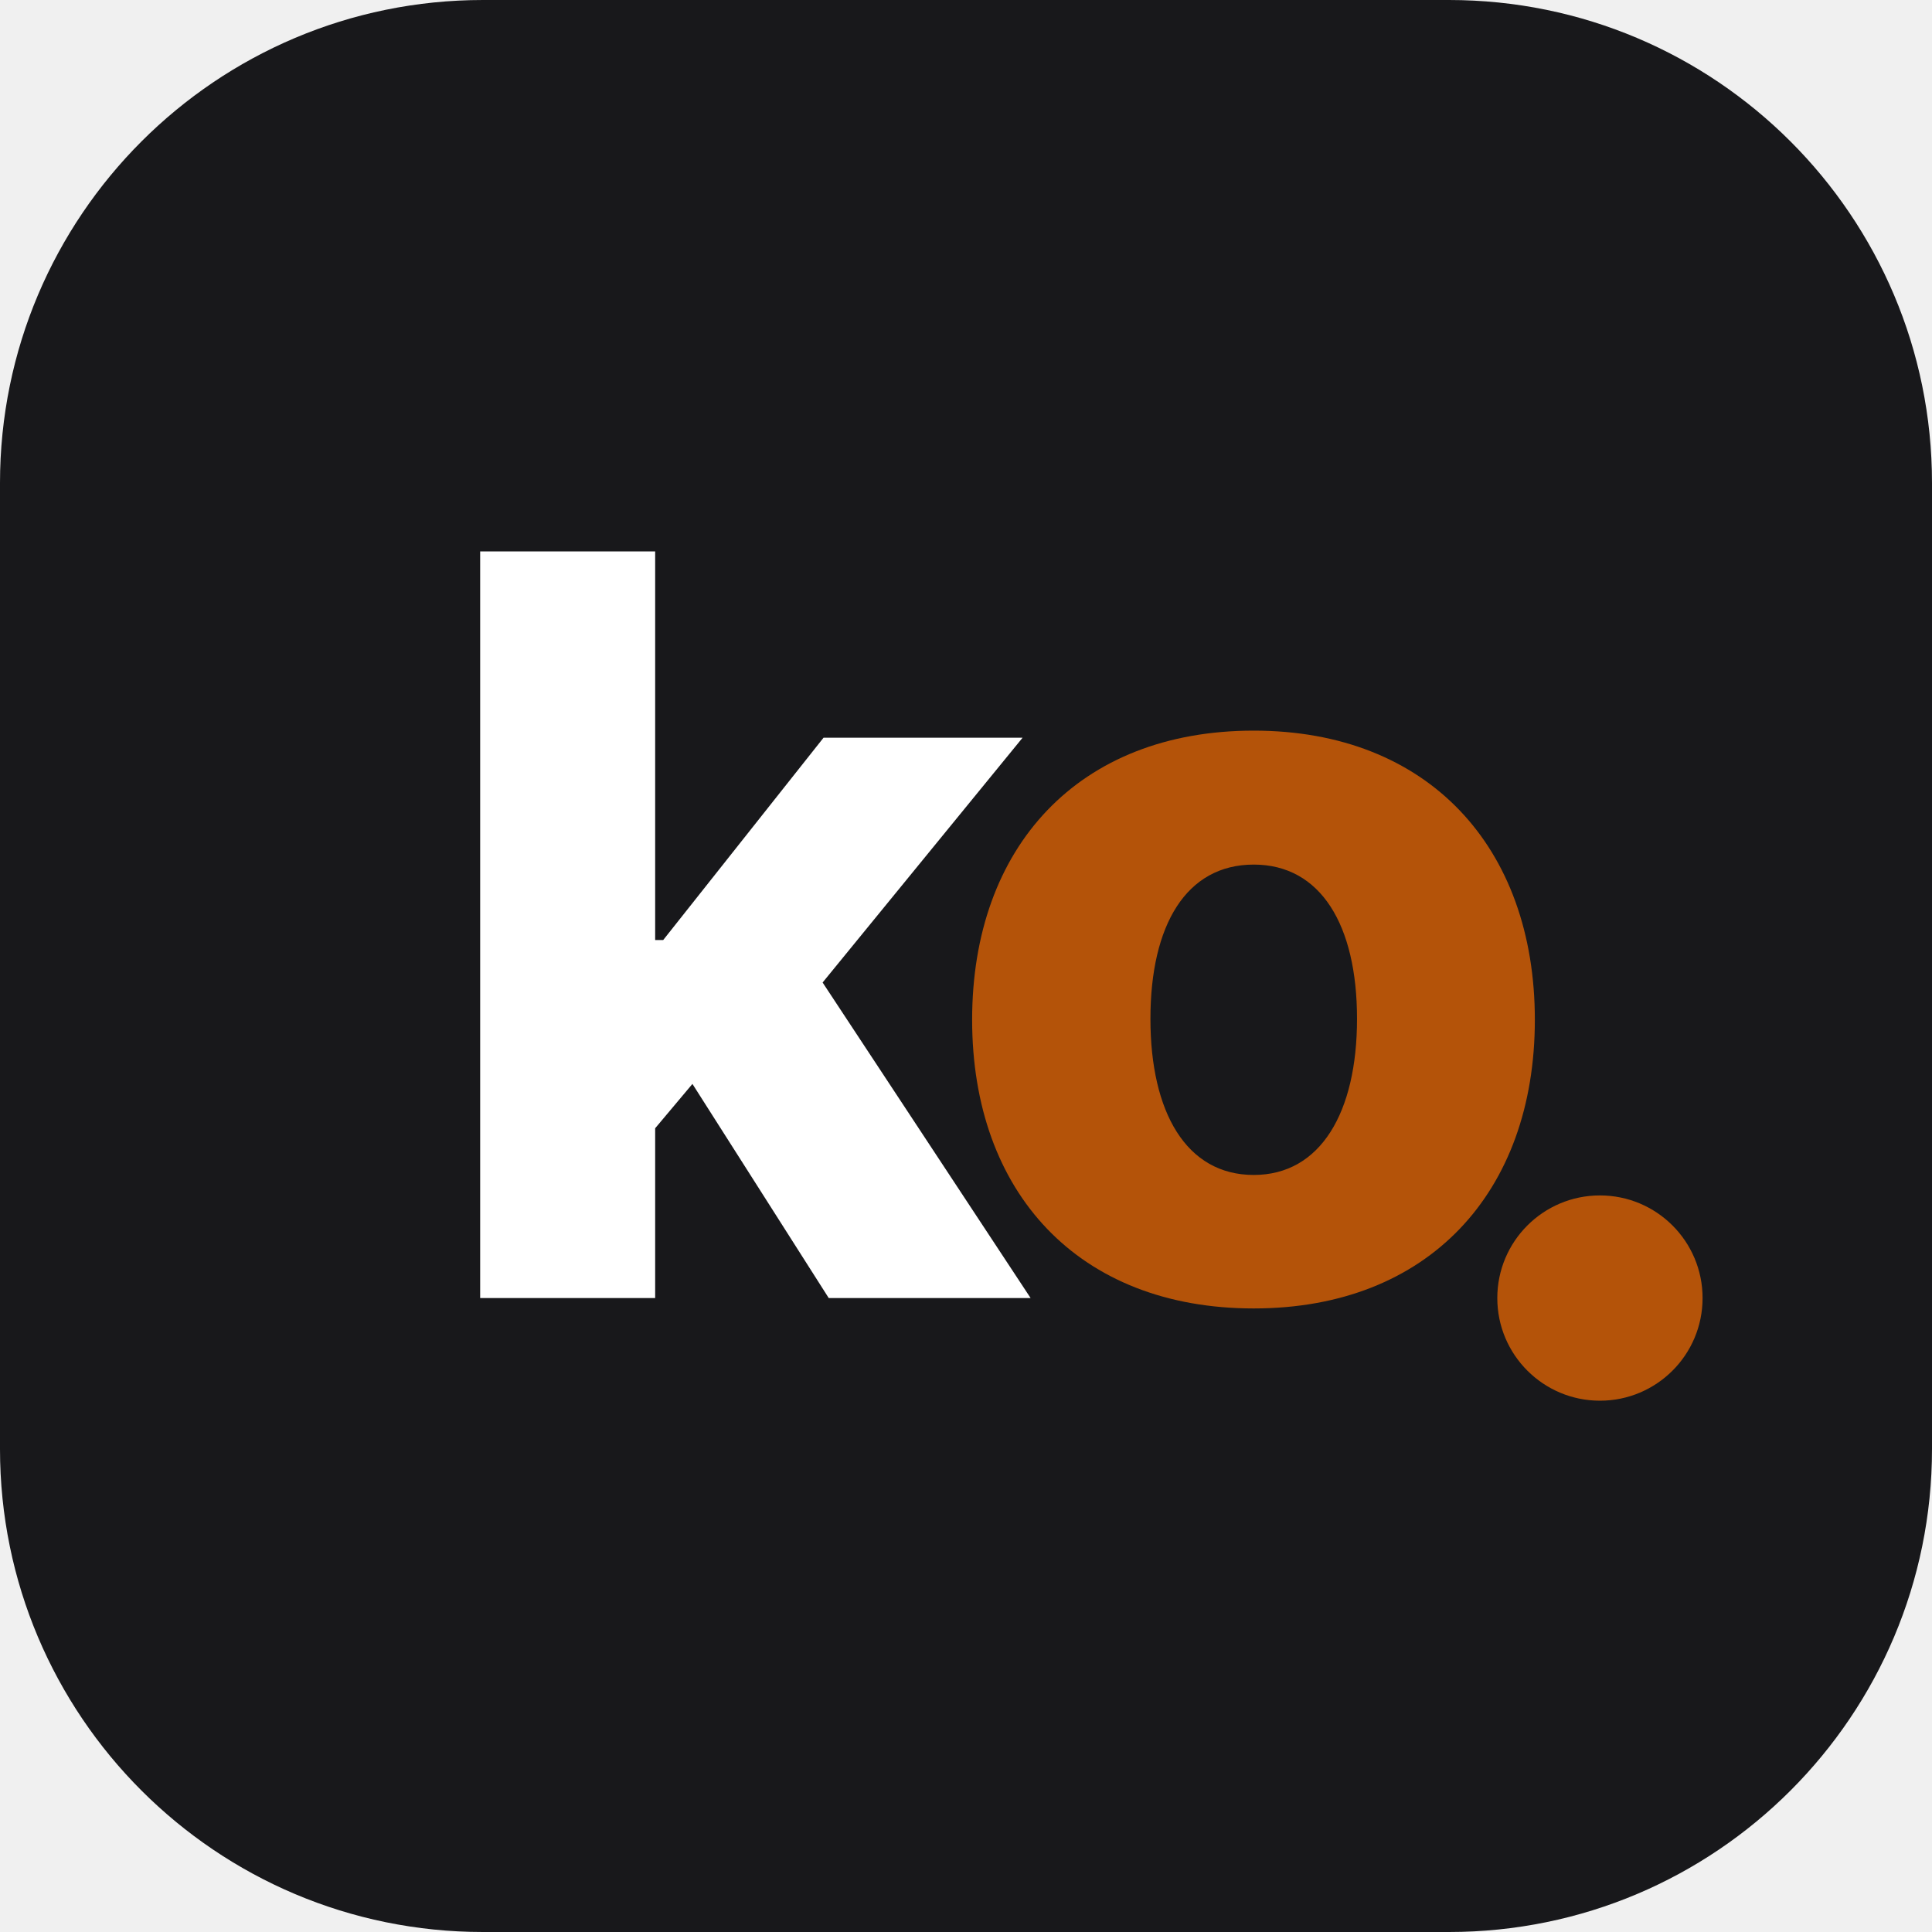
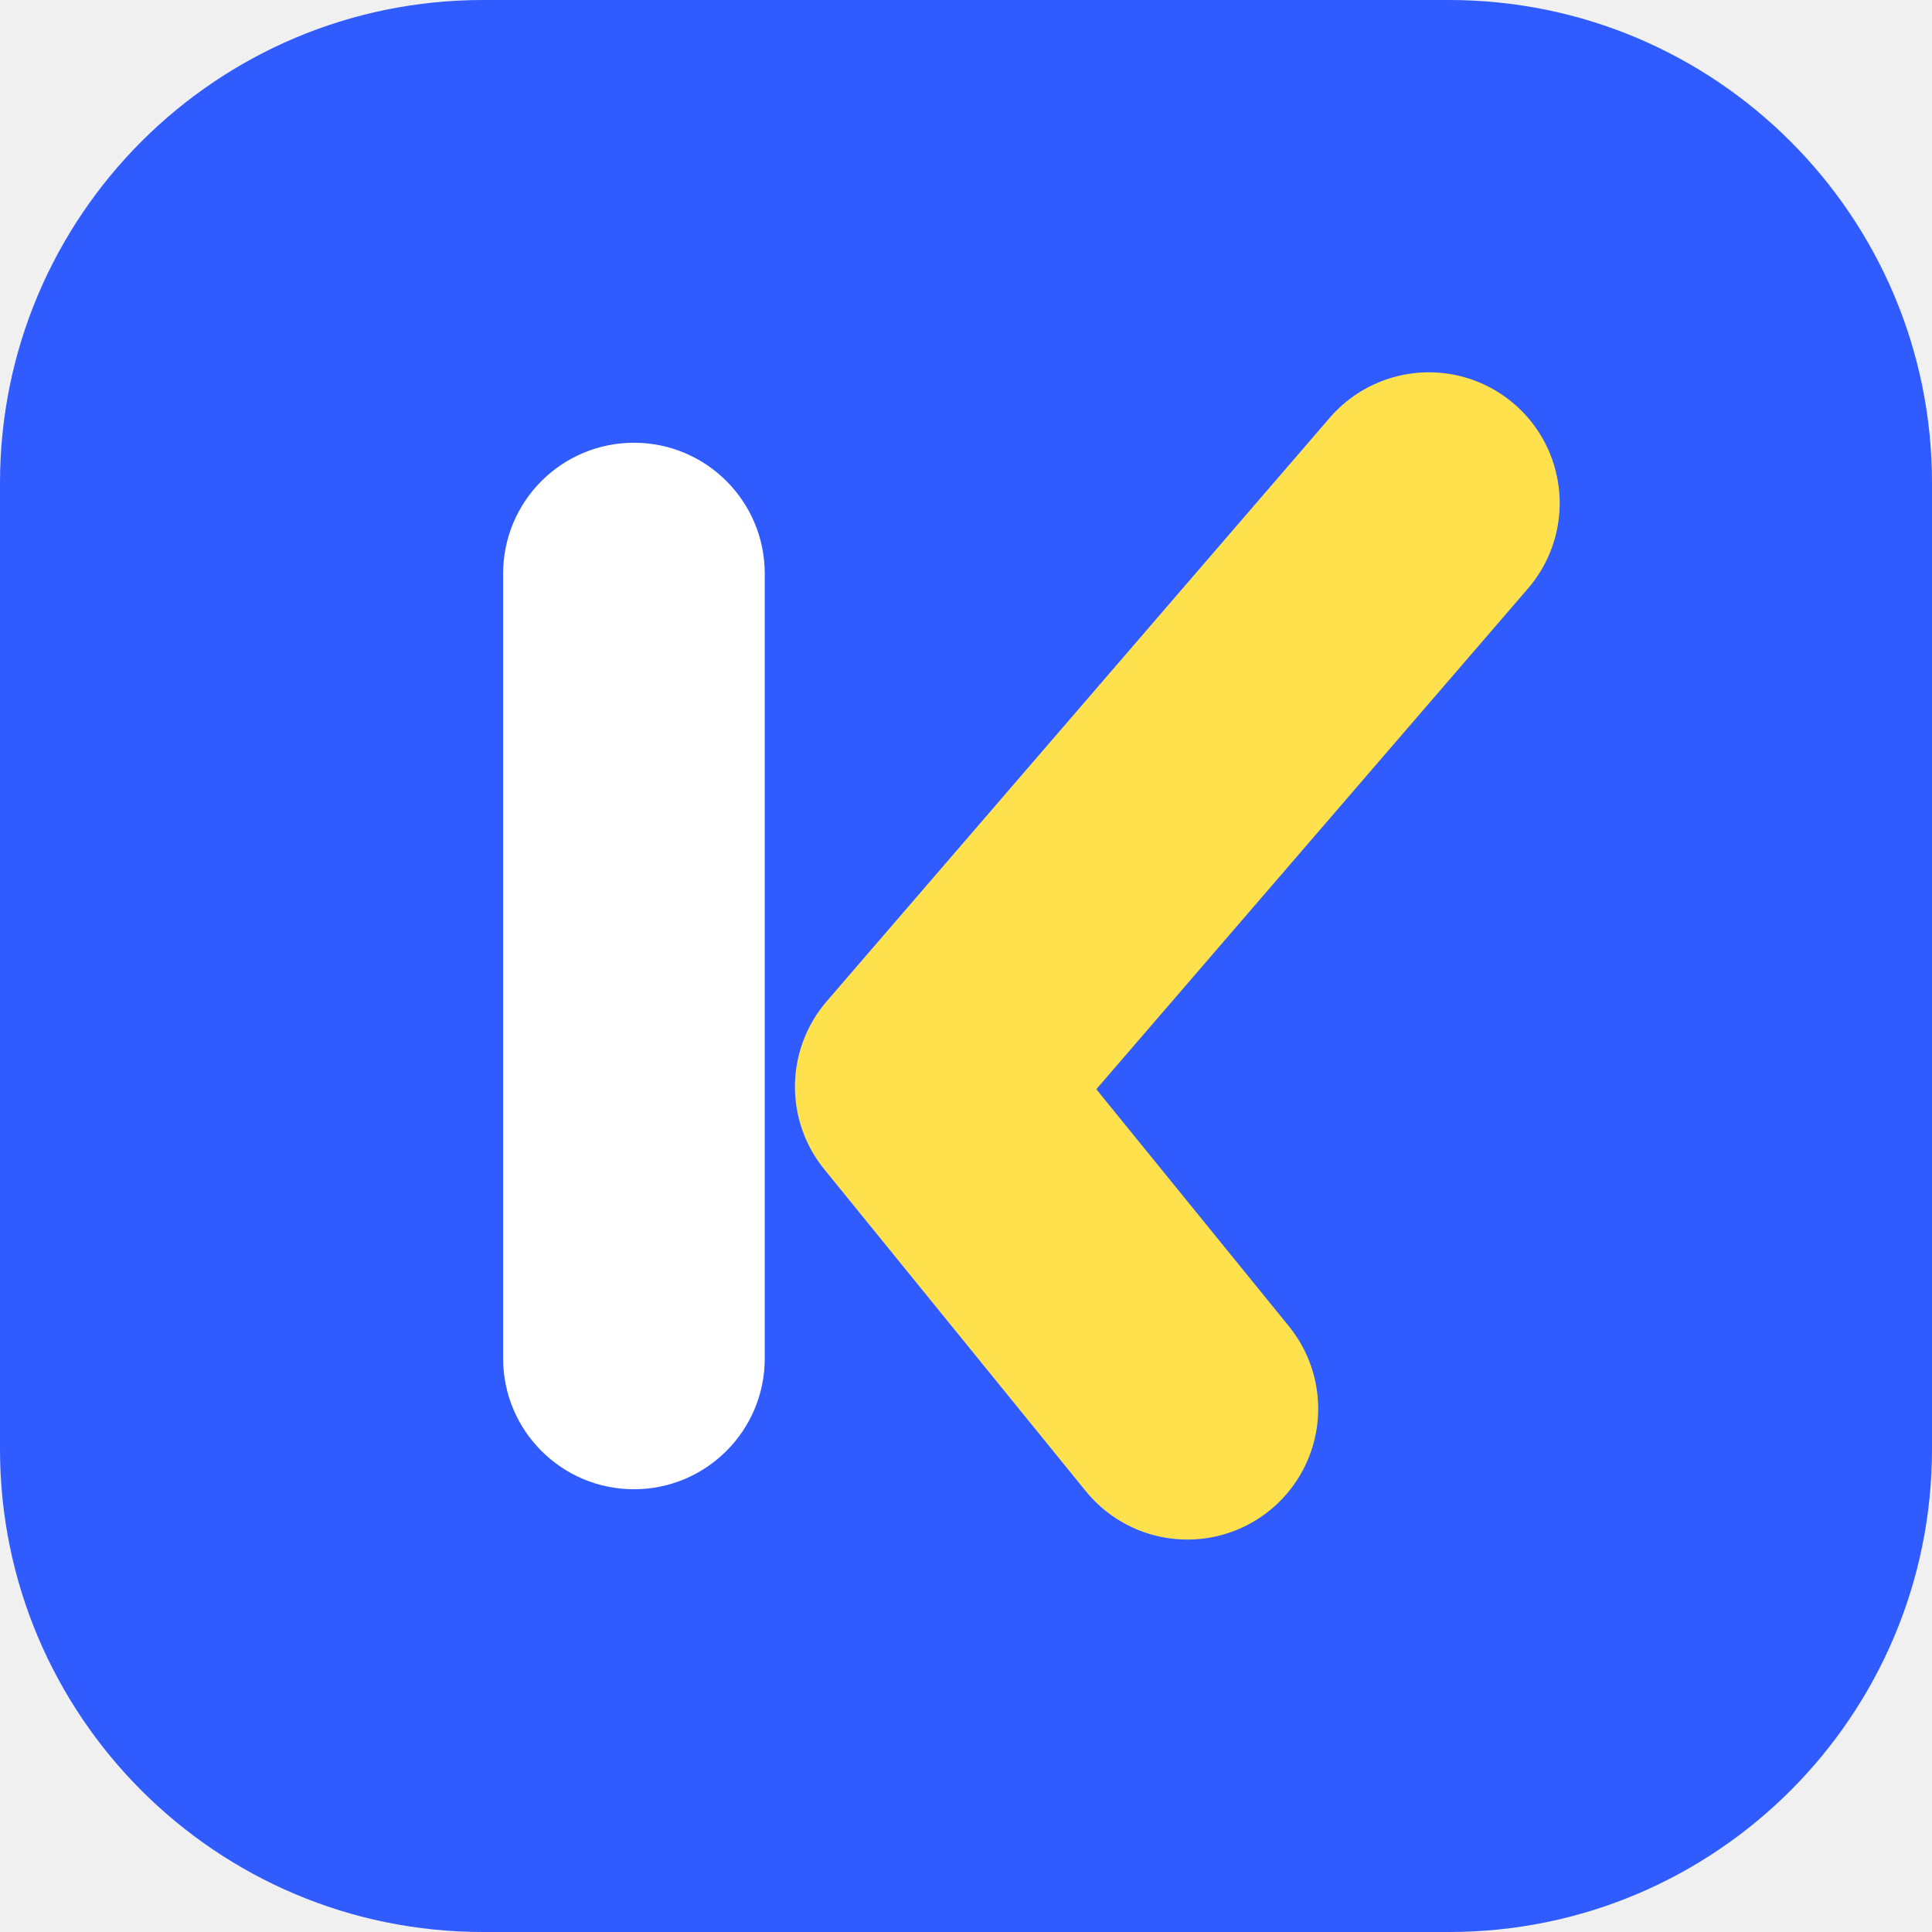
- <svg xmlns="http://www.w3.org/2000/svg" viewBox="0 0 64 64">
-   <rect width="64" height="64" rx="16" fill="#18181B" />
-   <text x="14" y="43" font-family="Inter,Arial,sans-serif" font-size="34" font-weight="800" fill="#FFFFFF">k</text>
-   <text x="31" y="43" font-family="Inter,Arial,sans-serif" font-size="34" font-weight="800" fill="#B45309">o</text>
-   <circle cx="53" cy="43" r="3.4" fill="#B45309" />
+ <svg xmlns="http://www.w3.org/2000/svg" viewBox="0 0 48 48" fill="none">
+   <rect width="48" height="48" rx="12" fill="#2F5BFF" />
+   <rect x="12.5" y="11" width="6.5" height="26" rx="3.25" fill="#FFFFFF" />
+   <path d="M29.5 35 L23 27 L35.5 12.5" stroke="#FFE14D" stroke-width="6.5" stroke-linecap="round" stroke-linejoin="round" />
</svg>
